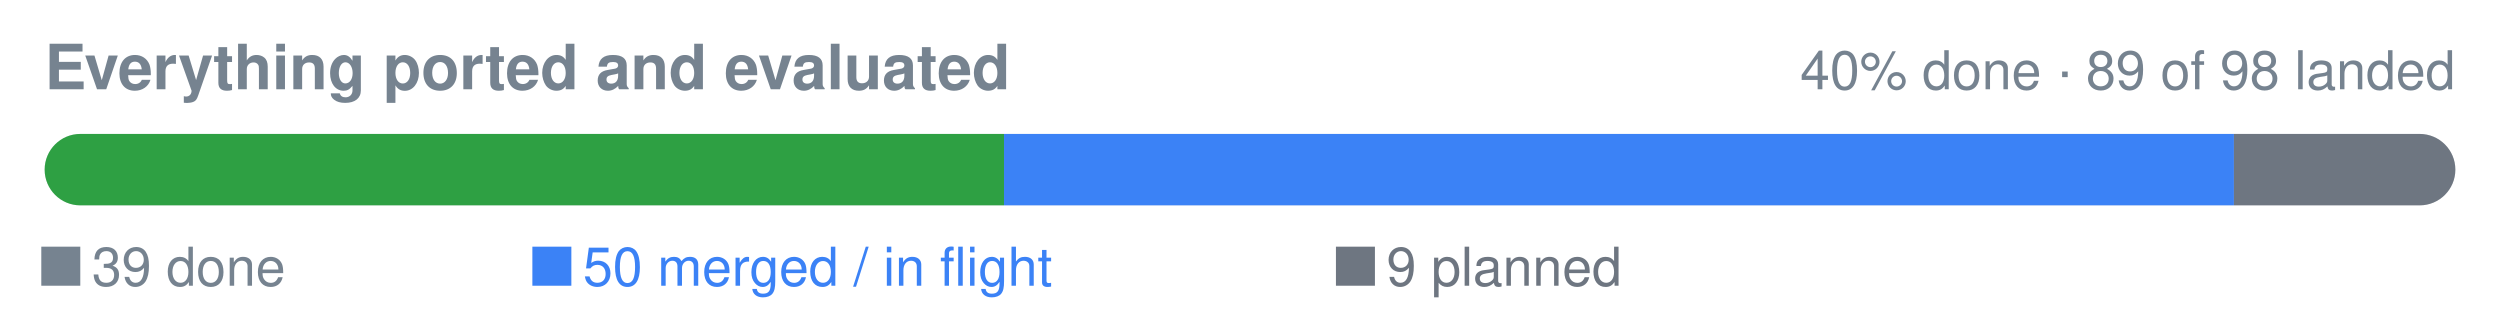
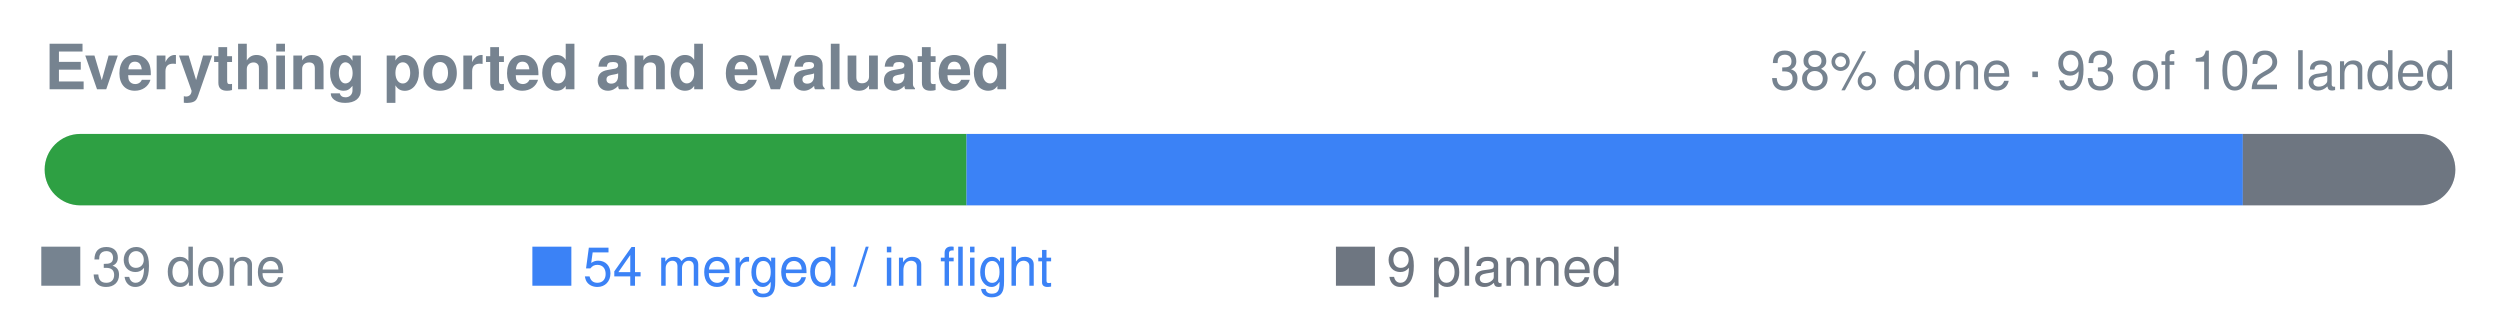
- <svg xmlns="http://www.w3.org/2000/svg" width="560" height="70" role="img" aria-label="Everything ported and evaluated: 40% done">
+ <svg xmlns="http://www.w3.org/2000/svg" width="560" height="70" role="img" aria-label="Everything ported and evaluated: 38% done">
  <style>text{font-family:-apple-system,Segoe UI,Helvetica,Arial,sans-serif;fill:#768390;font-size:12px} .t{fill:#768390;font-size:14px;font-weight:600}</style>
  <text class="t" x="10" y="20">Everything ported and evaluated</text>
-   <text x="550" y="20" text-anchor="end">40% done · 89 of 98 landed</text>
+   <text x="550" y="20" text-anchor="end">38% done · 93 of 102 landed</text>
  <rect x="10" y="30" width="540" height="16" rx="8" fill="#8c959f" fill-opacity="0.25" />
  <clipPath id="c">
    <rect x="10" y="30" width="540" height="16" rx="8" />
  </clipPath>
  <g clip-path="url(#c)">
-     <rect x="10.0" y="30" width="214.9" height="16" fill="#2ea043" />
-     <rect x="224.9" y="30" width="275.5" height="16" fill="#3b82f6" />
-     <rect x="500.4" y="30" width="49.6" height="16" fill="#6e7681" />
+     <rect x="10.0" y="30" width="206.5" height="16" fill="#2ea043" />
+     <rect x="216.5" y="30" width="285.9" height="16" fill="#3b82f6" />
+     <rect x="502.4" y="30" width="47.6" height="16" fill="#6e7681" />
  </g>
  <text x="10" y="64">■ 39 done</text>
-   <text x="120" y="64" style="fill:#3b82f6">■ 50 merged / in flight</text>
+   <text x="120" y="64" style="fill:#3b82f6">■ 54 merged / in flight</text>
  <text x="300" y="64" style="fill:#6e7681">■ 9 planned</text>
</svg>
